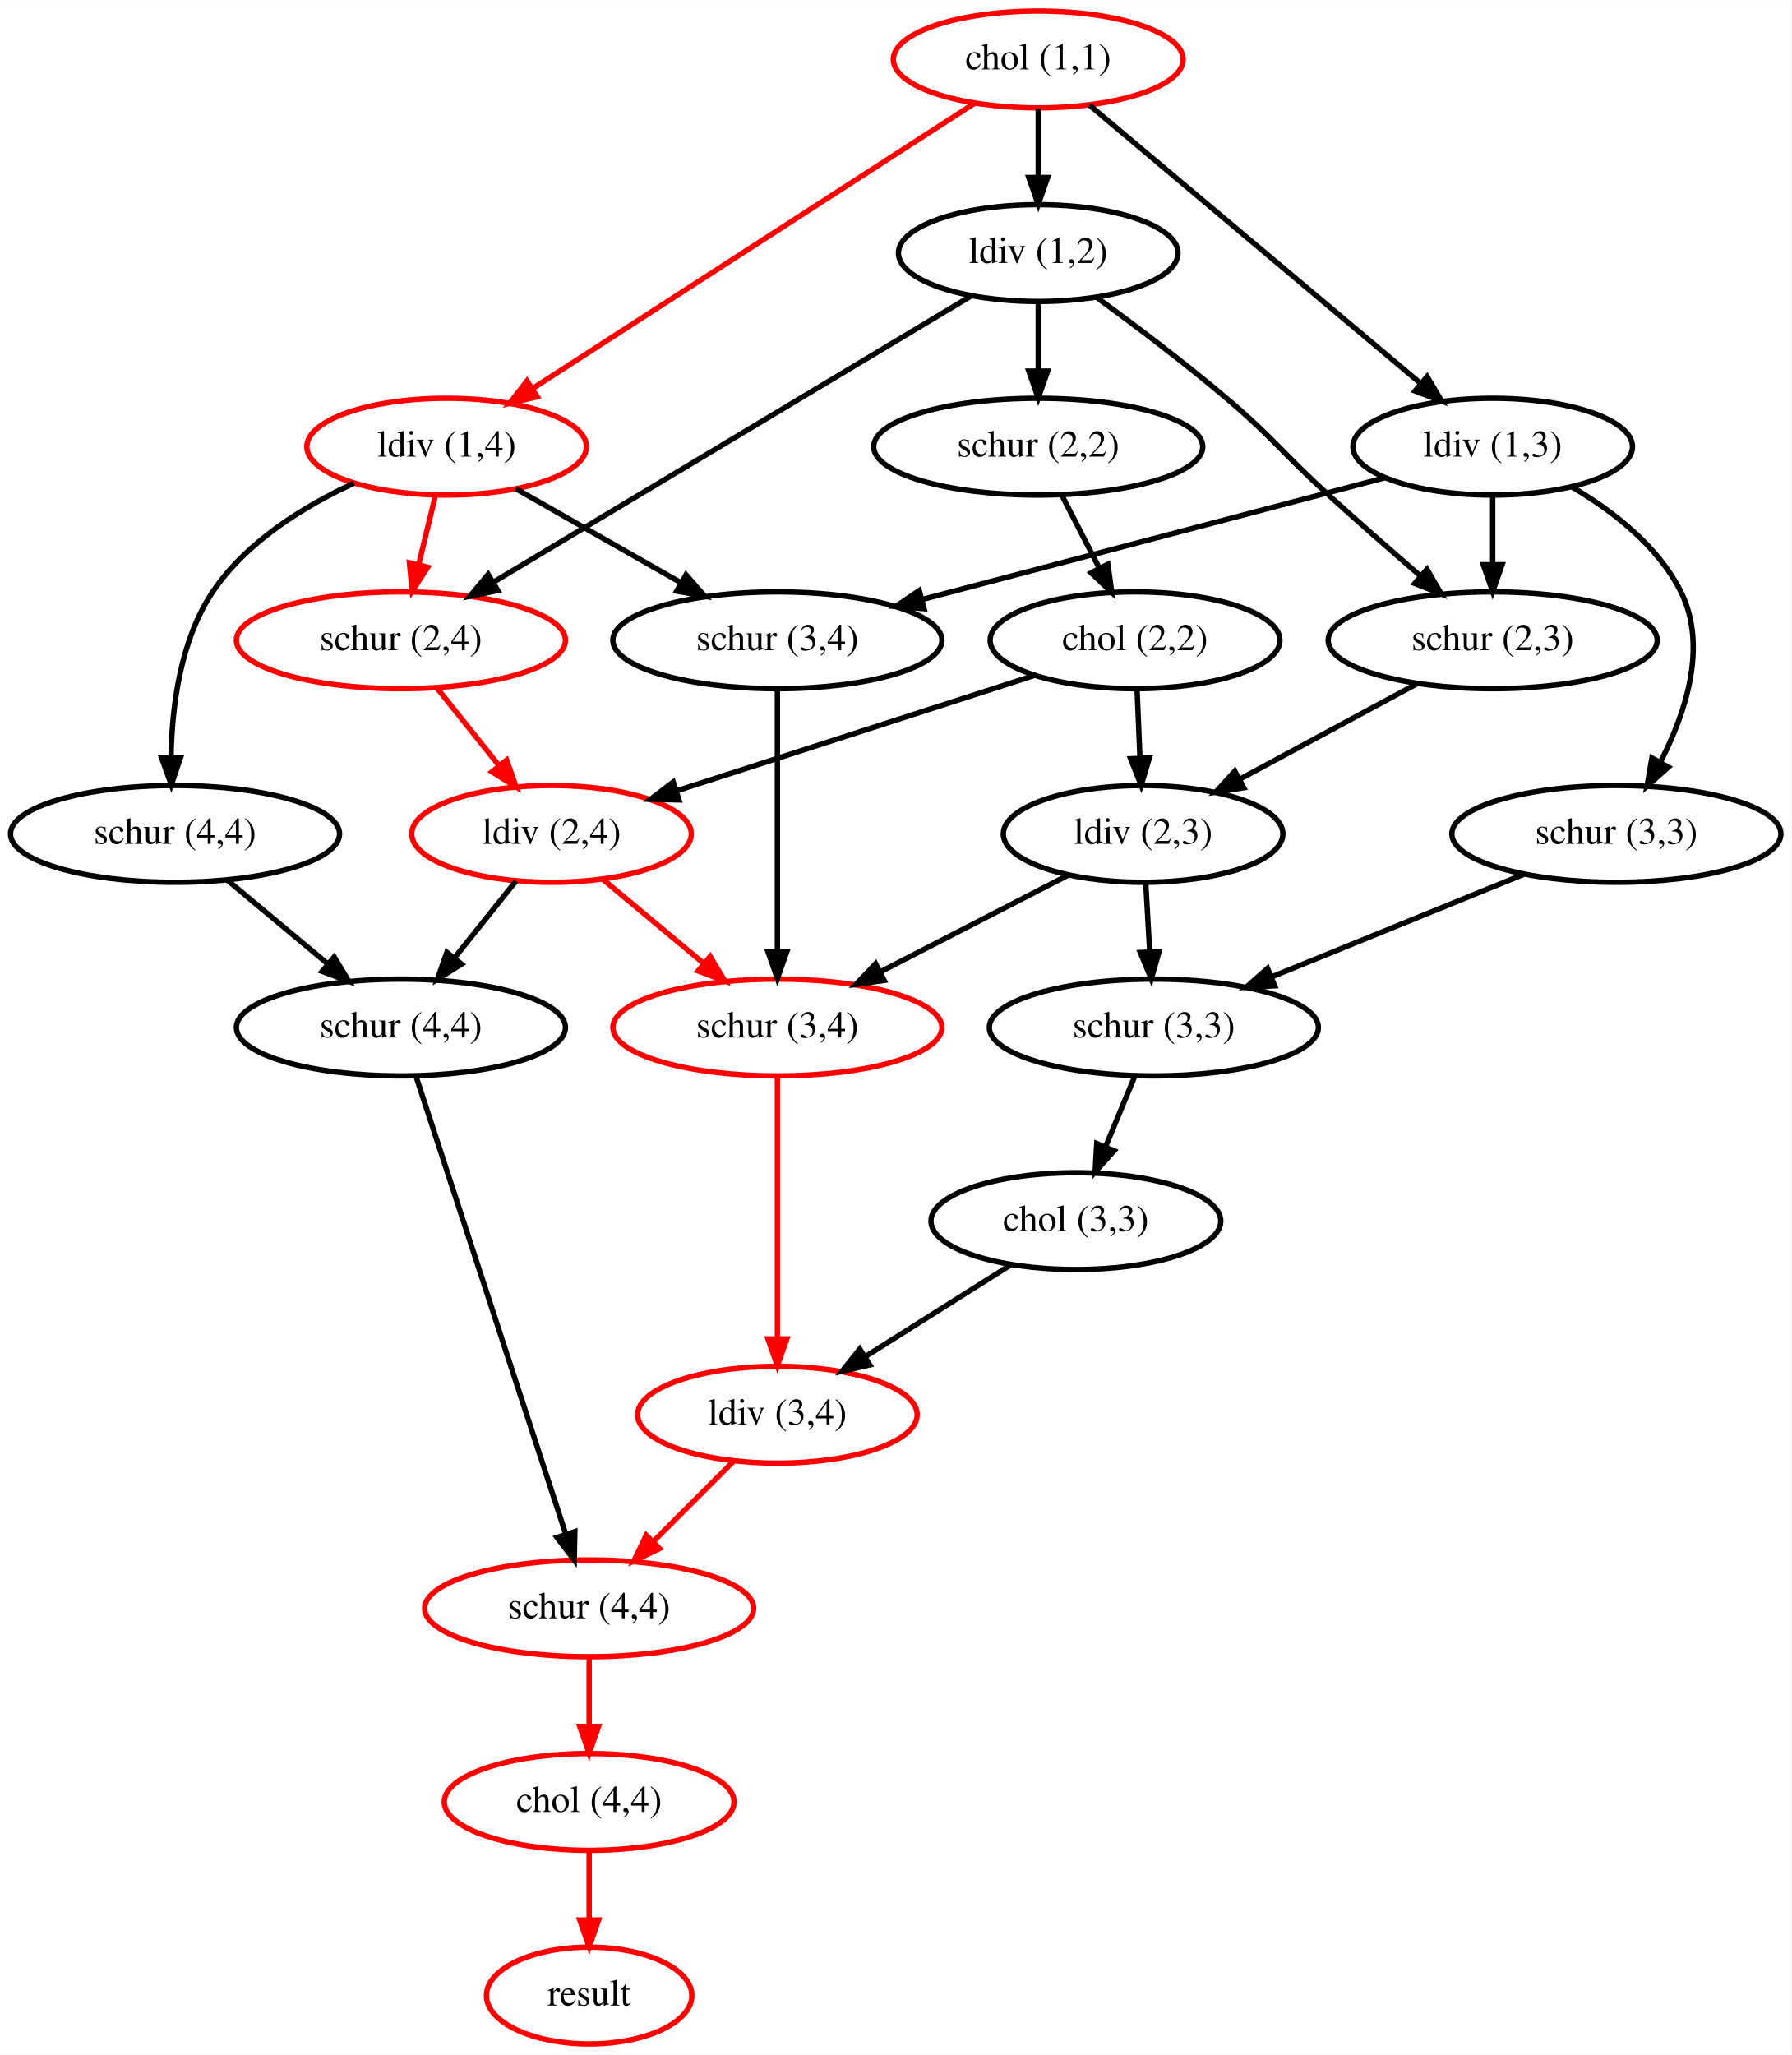
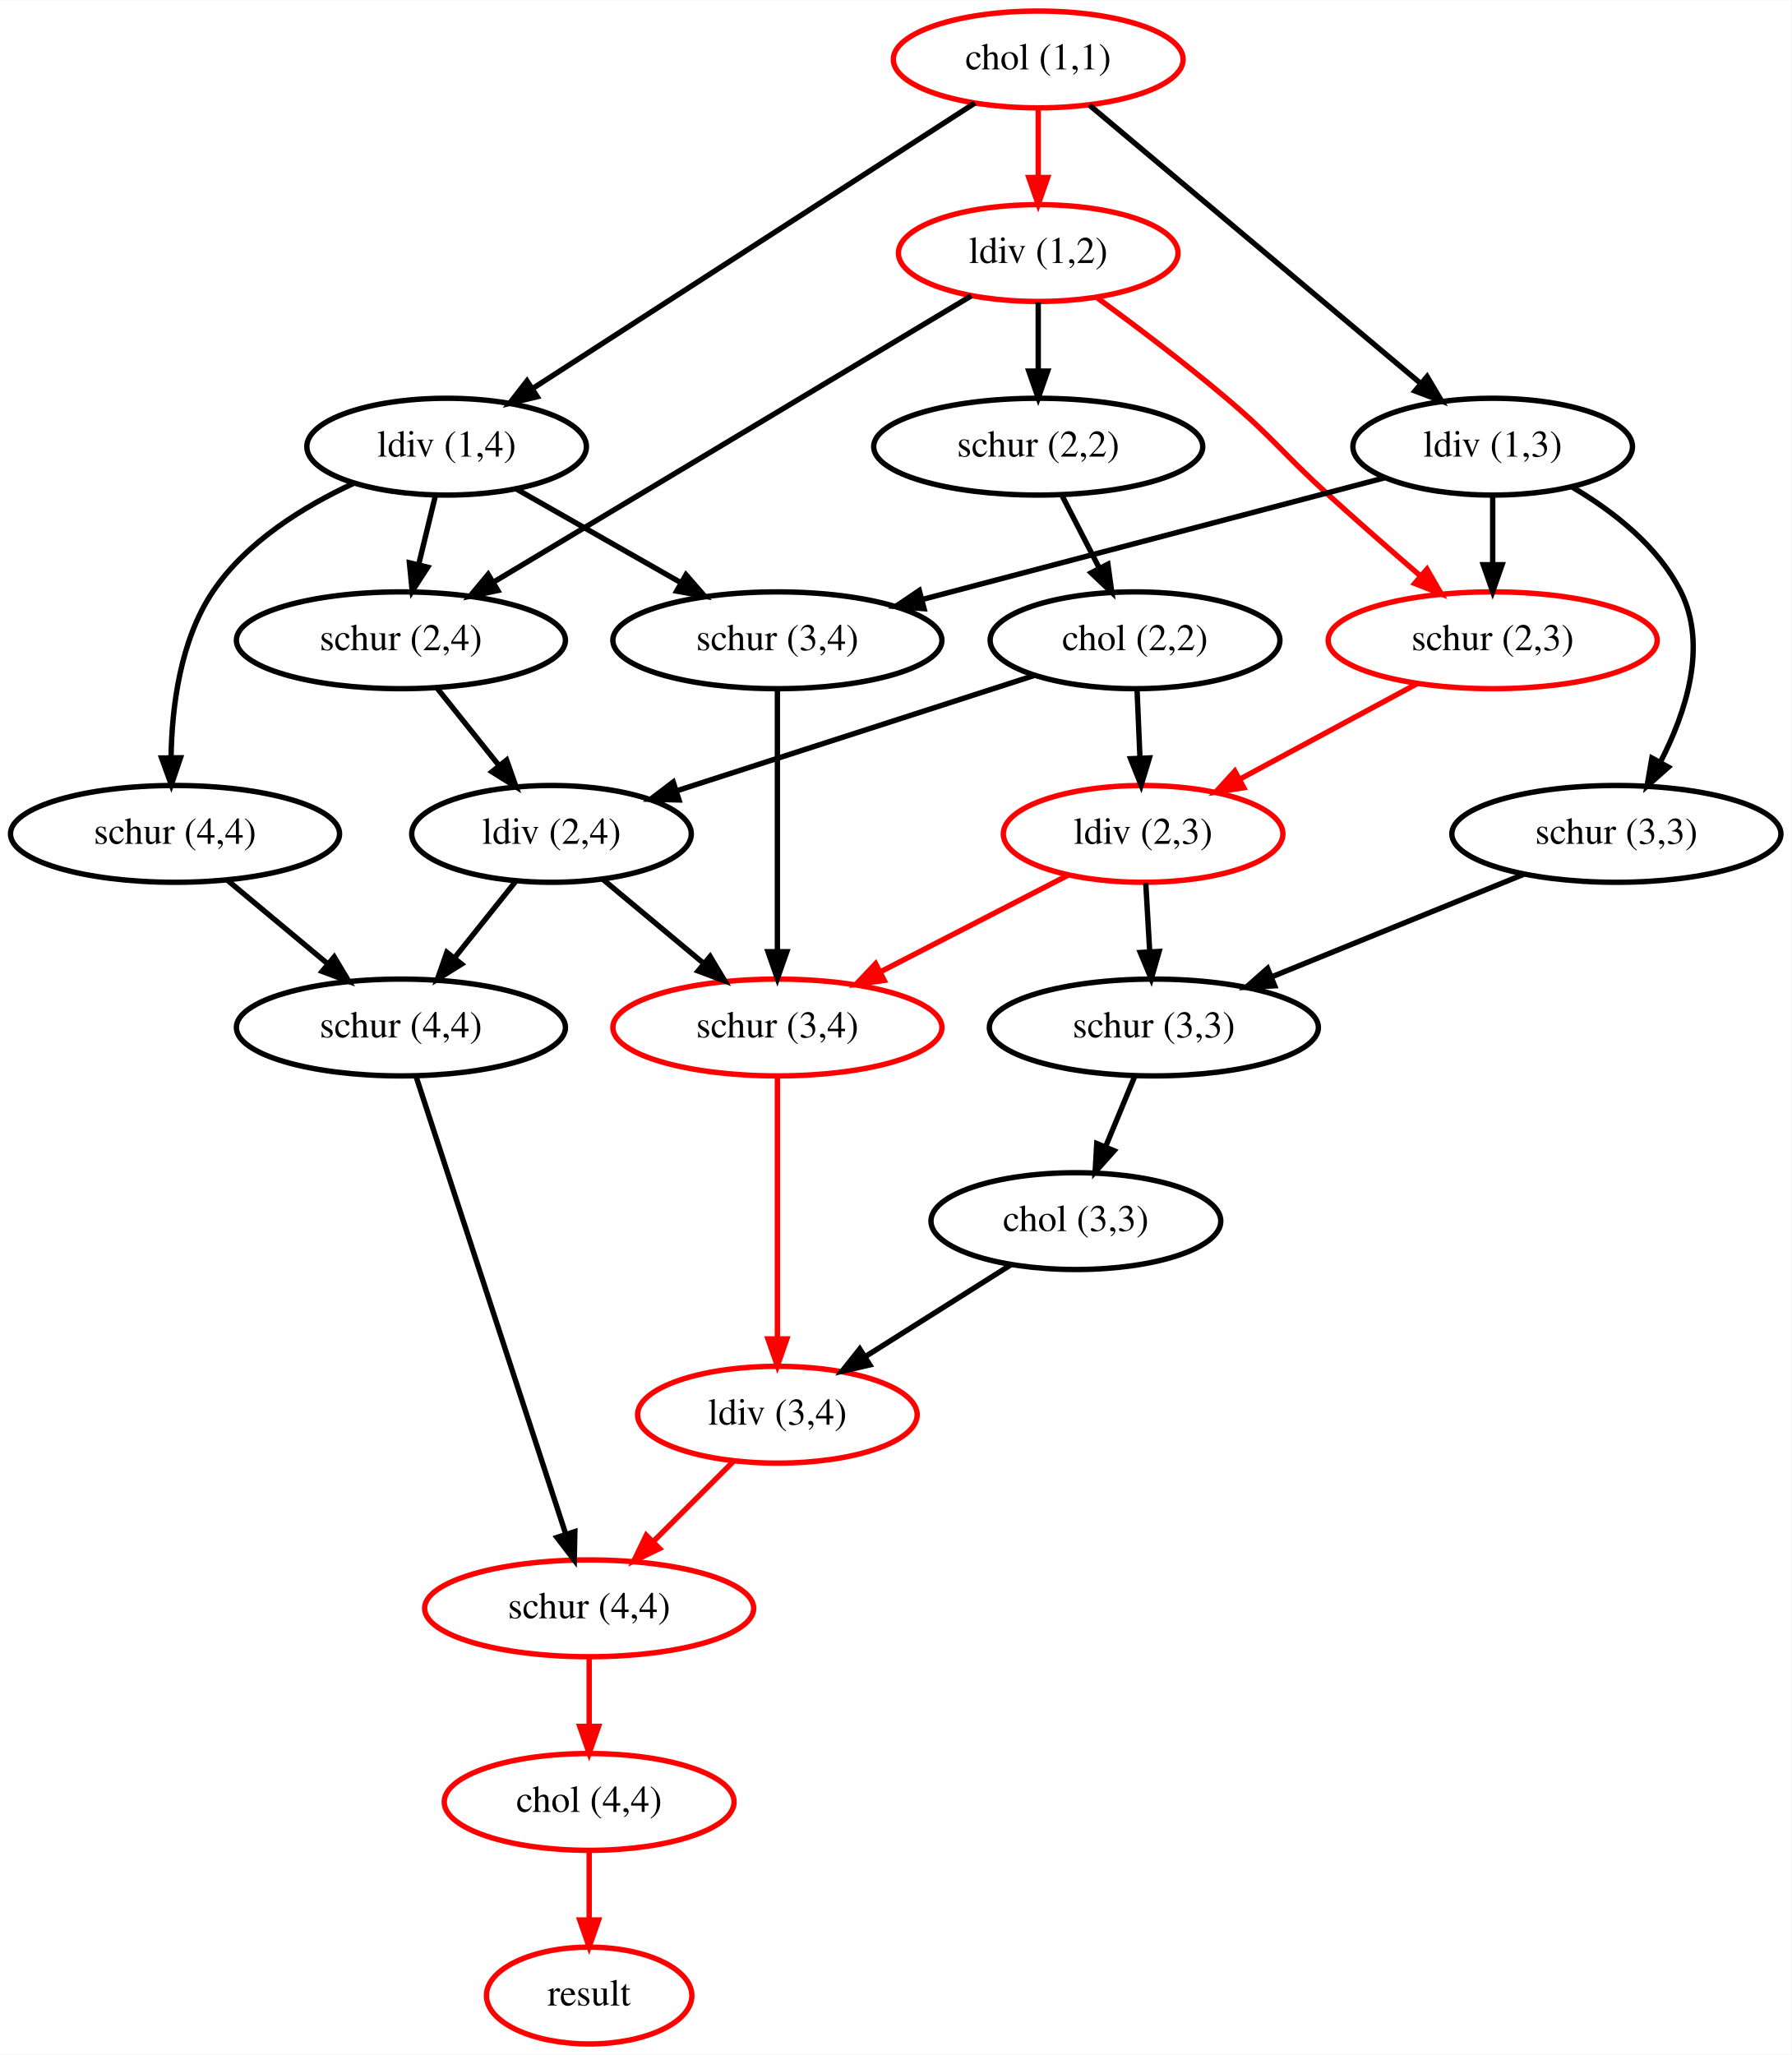
<svg xmlns="http://www.w3.org/2000/svg" width="666pt" height="764pt" viewBox="0.00 0.00 666.19 764.00">
  <g id="graph0" class="graph" transform="scale(1 1) rotate(0) translate(4 760)">
    <polygon fill="white" stroke="transparent" points="-4,4 -4,-760 662.19,-760 662.19,4 -4,4" />
    <g id="node1" class="node">
-       <ellipse fill="none" stroke="black" stroke-width="2" cx="551.09" cy="-522" rx="61.19" ry="18" />
-       <text text-anchor="middle" x="551.09" y="-518.3" font-family="Times,serif" font-size="14.00">schur (2,3)</text>
-     </g>
-     <g id="node4" class="node">
-       <ellipse fill="none" stroke="black" stroke-width="2" cx="421.09" cy="-450" rx="51.99" ry="18" />
-       <text text-anchor="middle" x="421.09" y="-446.3" font-family="Times,serif" font-size="14.00">ldiv (2,3)</text>
-     </g>
-     <g id="edge3" class="edge">
-       <path fill="none" stroke="black" stroke-width="2" d="M523.21,-505.98C503.84,-495.56 477.86,-481.57 456.96,-470.31" />
-       <polygon fill="black" stroke="black" stroke-width="2" points="458.51,-467.17 448.05,-465.51 455.19,-473.34 458.51,-467.17" />
+       <ellipse fill="none" stroke="black" stroke-width="2" cx="145.09" cy="-522" rx="61.19" ry="18" />
+       <text text-anchor="middle" x="145.09" y="-518.3" font-family="Times,serif" font-size="14.00">schur (2,4)</text>
+     </g>
+     <g id="node8" class="node">
+       <ellipse fill="none" stroke="black" stroke-width="2" cx="201.09" cy="-450" rx="51.99" ry="18" />
+       <text text-anchor="middle" x="201.09" y="-446.3" font-family="Times,serif" font-size="14.00">ldiv (2,4)</text>
+     </g>
+     <g id="edge20" class="edge">
+       <path fill="none" stroke="black" stroke-width="2" d="M158.37,-504.41C165.27,-495.78 173.84,-485.06 181.5,-475.5" />
+       <polygon fill="black" stroke="black" stroke-width="2" points="184.4,-477.47 187.92,-467.47 178.94,-473.09 184.4,-477.47" />
    </g>
    <g id="node2" class="node">
-       <ellipse fill="none" stroke="black" stroke-width="2" cx="382.09" cy="-666" rx="51.99" ry="18" />
+       <ellipse fill="none" stroke="red" stroke-width="2" cx="382.09" cy="-666" rx="51.99" ry="18" />
      <text text-anchor="middle" x="382.09" y="-662.3" font-family="Times,serif" font-size="14.00">ldiv (1,2)</text>
    </g>
    <g id="edge1" class="edge">
-       <path fill="none" stroke="black" stroke-width="2" d="M403.71,-649.59C417.79,-639.32 436.4,-625.31 452.09,-612 469.84,-596.96 472.87,-591.63 490.09,-576 501.11,-566.01 513.46,-555.21 524.15,-545.98" />
-       <polygon fill="black" stroke="black" stroke-width="2" points="526.65,-548.44 531.95,-539.26 522.09,-543.13 526.65,-548.44" />
-     </g>
-     <g id="node13" class="node">
-       <ellipse fill="none" stroke="red" stroke-width="2" cx="145.09" cy="-522" rx="61.19" ry="18" />
-       <text text-anchor="middle" x="145.09" y="-518.3" font-family="Times,serif" font-size="14.00">schur (2,4)</text>
-     </g>
-     <g id="edge14" class="edge">
      <path fill="none" stroke="black" stroke-width="2" d="M357.18,-650.07C314.64,-624.58 227.93,-572.63 179.59,-543.67" />
      <polygon fill="black" stroke="black" stroke-width="2" points="181.13,-540.51 170.75,-538.37 177.53,-546.51 181.13,-540.51" />
    </g>
-     <g id="node21" class="node">
+     <g id="node11" class="node">
+       <ellipse fill="none" stroke="red" stroke-width="2" cx="551.09" cy="-522" rx="61.19" ry="18" />
+       <text text-anchor="middle" x="551.09" y="-518.3" font-family="Times,serif" font-size="14.00">schur (2,3)</text>
+     </g>
+     <g id="edge30" class="edge">
+       <path fill="none" stroke="red" stroke-width="2" d="M403.71,-649.59C417.79,-639.32 436.4,-625.31 452.09,-612 469.84,-596.96 472.87,-591.63 490.09,-576 501.11,-566.01 513.46,-555.21 524.15,-545.98" />
+       <polygon fill="red" stroke="red" stroke-width="2" points="526.65,-548.44 531.95,-539.26 522.09,-543.13 526.65,-548.44" />
+     </g>
+     <g id="node16" class="node">
      <ellipse fill="none" stroke="black" stroke-width="2" cx="382.09" cy="-594" rx="61.19" ry="18" />
      <text text-anchor="middle" x="382.09" y="-590.3" font-family="Times,serif" font-size="14.00">schur (2,2)</text>
    </g>
-     <g id="edge28" class="edge">
+     <g id="edge17" class="edge">
      <path fill="none" stroke="black" stroke-width="2" d="M382.09,-647.7C382.09,-639.98 382.09,-630.71 382.09,-622.11" />
      <polygon fill="black" stroke="black" stroke-width="2" points="385.59,-622.1 382.09,-612.1 378.59,-622.1 385.59,-622.1" />
    </g>
    <g id="node3" class="node">
+       <ellipse fill="none" stroke="black" stroke-width="2" cx="162.09" cy="-594" rx="51.99" ry="18" />
+       <text text-anchor="middle" x="162.09" y="-590.3" font-family="Times,serif" font-size="14.00">ldiv (1,4)</text>
+     </g>
+     <g id="edge2" class="edge">
+       <path fill="none" stroke="black" stroke-width="2" d="M157.98,-576.05C156.09,-568.26 153.79,-558.82 151.67,-550.08" />
+       <polygon fill="black" stroke="black" stroke-width="2" points="155.05,-549.17 149.29,-540.28 148.25,-550.82 155.05,-549.17" />
+     </g>
+     <g id="node9" class="node">
+       <ellipse fill="none" stroke="black" stroke-width="2" cx="285.09" cy="-522" rx="61.19" ry="18" />
+       <text text-anchor="middle" x="285.09" y="-518.3" font-family="Times,serif" font-size="14.00">schur (3,4)</text>
+     </g>
+     <g id="edge28" class="edge">
+       <path fill="none" stroke="black" stroke-width="2" d="M187.88,-578.33C205.72,-568.17 229.69,-554.53 249.37,-543.33" />
+       <polygon fill="black" stroke="black" stroke-width="2" points="251.11,-546.37 258.07,-538.38 247.64,-540.29 251.11,-546.37" />
+     </g>
+     <g id="node18" class="node">
+       <ellipse fill="none" stroke="black" stroke-width="2" cx="61.09" cy="-450" rx="61.19" ry="18" />
+       <text text-anchor="middle" x="61.09" y="-446.3" font-family="Times,serif" font-size="14.00">schur (4,4)</text>
+     </g>
+     <g id="edge29" class="edge">
+       <path fill="none" stroke="black" stroke-width="2" d="M127.6,-580.41C109.1,-571.86 87.59,-558.67 75.09,-540 62.97,-521.88 59.89,-497.1 59.61,-478.29" />
+       <polygon fill="black" stroke="black" stroke-width="2" points="63.11,-478.3 59.71,-468.27 56.11,-478.23 63.11,-478.3" />
+     </g>
+     <g id="node4" class="node">
+       <ellipse fill="none" stroke="red" stroke-width="2" cx="382.09" cy="-738" rx="53.89" ry="18" />
+       <text text-anchor="middle" x="382.09" y="-734.3" font-family="Times,serif" font-size="14.00">chol (1,1)</text>
+     </g>
+     <g id="edge16" class="edge">
+       <path fill="none" stroke="red" stroke-width="2" d="M382.09,-719.7C382.09,-711.98 382.09,-702.71 382.09,-694.11" />
+       <polygon fill="red" stroke="red" stroke-width="2" points="385.59,-694.1 382.09,-684.1 378.59,-694.1 385.59,-694.1" />
+     </g>
+     <g id="edge15" class="edge">
+       <path fill="none" stroke="black" stroke-width="2" d="M358.55,-721.8C318.85,-696.18 238.57,-644.36 193.91,-615.53" />
+       <polygon fill="black" stroke="black" stroke-width="2" points="195.77,-612.57 185.47,-610.09 191.97,-618.45 195.77,-612.57" />
+     </g>
+     <g id="node5" class="node">
      <ellipse fill="none" stroke="black" stroke-width="2" cx="551.09" cy="-594" rx="51.99" ry="18" />
      <text text-anchor="middle" x="551.09" y="-590.3" font-family="Times,serif" font-size="14.00">ldiv (1,3)</text>
    </g>
-     <g id="edge2" class="edge">
+     <g id="edge3" class="edge">
+       <path fill="none" stroke="black" stroke-width="2" d="M401.15,-720.99C431.28,-695.67 490.01,-646.33 524.35,-617.48" />
+       <polygon fill="black" stroke="black" stroke-width="2" points="526.7,-620.07 532.11,-610.95 522.2,-614.71 526.7,-620.07" />
+     </g>
+     <g id="node6" class="node">
+       <ellipse fill="none" stroke="black" stroke-width="2" cx="597.09" cy="-450" rx="61.19" ry="18" />
+       <text text-anchor="middle" x="597.09" y="-446.3" font-family="Times,serif" font-size="14.00">schur (3,3)</text>
+     </g>
+     <g id="edge4" class="edge">
+       <path fill="none" stroke="black" stroke-width="2" d="M580.66,-578.97C595.72,-570.1 612.61,-557.06 621.09,-540 631.1,-519.87 622.9,-495.02 613.45,-476.7" />
+       <polygon fill="black" stroke="black" stroke-width="2" points="616.41,-474.82 608.49,-467.78 610.29,-478.22 616.41,-474.82" />
+     </g>
+     <g id="edge27" class="edge">
+       <path fill="none" stroke="black" stroke-width="2" d="M510.98,-582.44C465.13,-570.38 389.85,-550.57 338.93,-537.17" />
+       <polygon fill="black" stroke="black" stroke-width="2" points="339.64,-533.74 329.08,-534.58 337.86,-540.51 339.64,-533.74" />
+     </g>
+     <g id="edge31" class="edge">
      <path fill="none" stroke="black" stroke-width="2" d="M551.09,-575.7C551.09,-567.98 551.09,-558.71 551.09,-550.11" />
      <polygon fill="black" stroke="black" stroke-width="2" points="554.59,-550.1 551.09,-540.1 547.59,-550.1 554.59,-550.1" />
    </g>
-     <g id="node7" class="node">
-       <ellipse fill="none" stroke="black" stroke-width="2" cx="597.09" cy="-450" rx="61.19" ry="18" />
-       <text text-anchor="middle" x="597.09" y="-446.3" font-family="Times,serif" font-size="14.00">schur (3,3)</text>
-     </g>
-     <g id="edge22" class="edge">
-       <path fill="none" stroke="black" stroke-width="2" d="M580.66,-578.97C595.72,-570.1 612.61,-557.06 621.09,-540 631.1,-519.87 622.9,-495.02 613.45,-476.7" />
-       <polygon fill="black" stroke="black" stroke-width="2" points="616.41,-474.82 608.49,-467.78 610.29,-478.22 616.41,-474.82" />
-     </g>
-     <g id="node16" class="node">
-       <ellipse fill="none" stroke="black" stroke-width="2" cx="285.09" cy="-522" rx="61.19" ry="18" />
-       <text text-anchor="middle" x="285.09" y="-518.3" font-family="Times,serif" font-size="14.00">schur (3,4)</text>
-     </g>
-     <g id="edge31" class="edge">
-       <path fill="none" stroke="black" stroke-width="2" d="M510.98,-582.44C465.13,-570.38 389.85,-550.57 338.93,-537.17" />
-       <polygon fill="black" stroke="black" stroke-width="2" points="339.64,-533.74 329.08,-534.58 337.86,-540.51 339.64,-533.74" />
-     </g>
-     <g id="node6" class="node">
+     <g id="node13" class="node">
      <ellipse fill="none" stroke="black" stroke-width="2" cx="425.09" cy="-378" rx="61.19" ry="18" />
      <text text-anchor="middle" x="425.09" y="-374.3" font-family="Times,serif" font-size="14.00">schur (3,3)</text>
    </g>
+     <g id="edge11" class="edge">
+       <path fill="none" stroke="black" stroke-width="2" d="M562.7,-435C535.75,-424.03 498.07,-408.7 468.95,-396.85" />
+       <polygon fill="black" stroke="black" stroke-width="2" points="470.01,-393.5 459.43,-392.97 467.37,-399.98 470.01,-393.5" />
+     </g>
+     <g id="node7" class="node">
+       <ellipse fill="none" stroke="red" stroke-width="2" cx="285.09" cy="-378" rx="61.19" ry="18" />
+       <text text-anchor="middle" x="285.09" y="-374.3" font-family="Times,serif" font-size="14.00">schur (3,4)</text>
+     </g>
+     <g id="node15" class="node">
+       <ellipse fill="none" stroke="red" stroke-width="2" cx="285.09" cy="-234" rx="51.99" ry="18" />
+       <text text-anchor="middle" x="285.09" y="-230.3" font-family="Times,serif" font-size="14.00">ldiv (3,4)</text>
+     </g>
+     <g id="edge14" class="edge">
+       <path fill="none" stroke="red" stroke-width="2" d="M285.09,-359.87C285.09,-335.67 285.09,-291.21 285.09,-262.39" />
+       <polygon fill="red" stroke="red" stroke-width="2" points="288.59,-262.19 285.09,-252.19 281.59,-262.19 288.59,-262.19" />
+     </g>
    <g id="edge5" class="edge">
+       <path fill="none" stroke="black" stroke-width="2" d="M220.16,-433.12C231.27,-423.85 245.49,-412.01 257.78,-401.76" />
+       <polygon fill="black" stroke="black" stroke-width="2" points="260.08,-404.4 265.53,-395.31 255.6,-399.02 260.08,-404.4" />
+     </g>
+     <g id="node17" class="node">
+       <ellipse fill="none" stroke="black" stroke-width="2" cx="145.09" cy="-378" rx="61.19" ry="18" />
+       <text text-anchor="middle" x="145.09" y="-374.3" font-family="Times,serif" font-size="14.00">schur (4,4)</text>
+     </g>
+     <g id="edge21" class="edge">
+       <path fill="none" stroke="black" stroke-width="2" d="M187.82,-432.41C181.02,-423.91 172.59,-413.37 165.03,-403.91" />
+       <polygon fill="black" stroke="black" stroke-width="2" points="167.64,-401.58 158.66,-395.96 162.17,-405.95 167.64,-401.58" />
+     </g>
+     <g id="edge6" class="edge">
+       <path fill="none" stroke="black" stroke-width="2" d="M285.09,-503.87C285.09,-479.67 285.09,-435.21 285.09,-406.39" />
+       <polygon fill="black" stroke="black" stroke-width="2" points="288.59,-406.19 285.09,-396.19 281.59,-406.19 288.59,-406.19" />
+     </g>
+     <g id="node10" class="node">
+       <ellipse fill="none" stroke="red" stroke-width="2" cx="421.09" cy="-450" rx="51.99" ry="18" />
+       <text text-anchor="middle" x="421.09" y="-446.3" font-family="Times,serif" font-size="14.00">ldiv (2,3)</text>
+     </g>
+     <g id="edge7" class="edge">
+       <path fill="none" stroke="red" stroke-width="2" d="M393.24,-434.67C373.12,-424.31 345.68,-410.18 323.48,-398.75" />
+       <polygon fill="red" stroke="red" stroke-width="2" points="324.81,-395.51 314.32,-394.04 321.61,-401.73 324.81,-395.51" />
+     </g>
+     <g id="edge10" class="edge">
      <path fill="none" stroke="black" stroke-width="2" d="M422.08,-431.7C422.52,-423.98 423.05,-414.71 423.55,-406.11" />
      <polygon fill="black" stroke="black" stroke-width="2" points="427.04,-406.29 424.12,-396.1 420.05,-405.89 427.04,-406.29" />
    </g>
-     <g id="node15" class="node">
-       <ellipse fill="none" stroke="red" stroke-width="2" cx="285.09" cy="-378" rx="61.19" ry="18" />
-       <text text-anchor="middle" x="285.09" y="-374.3" font-family="Times,serif" font-size="14.00">schur (3,4)</text>
-     </g>
-     <g id="edge16" class="edge">
-       <path fill="none" stroke="black" stroke-width="2" d="M393.24,-434.67C373.12,-424.31 345.68,-410.18 323.48,-398.75" />
-       <polygon fill="black" stroke="black" stroke-width="2" points="324.81,-395.51 314.32,-394.04 321.61,-401.73 324.81,-395.51" />
-     </g>
-     <g id="node5" class="node">
+     <g id="edge8" class="edge">
+       <path fill="none" stroke="red" stroke-width="2" d="M523.21,-505.98C503.84,-495.56 477.86,-481.57 456.96,-470.31" />
+       <polygon fill="red" stroke="red" stroke-width="2" points="458.51,-467.17 448.05,-465.51 455.19,-473.34 458.51,-467.17" />
+     </g>
+     <g id="node12" class="node">
      <ellipse fill="none" stroke="black" stroke-width="2" cx="418.09" cy="-522" rx="53.89" ry="18" />
      <text text-anchor="middle" x="418.09" y="-518.3" font-family="Times,serif" font-size="14.00">chol (2,2)</text>
    </g>
-     <g id="edge4" class="edge">
+     <g id="edge19" class="edge">
+       <path fill="none" stroke="black" stroke-width="2" d="M380.79,-508.97C343.93,-497.07 287.43,-478.85 247.64,-466.02" />
+       <polygon fill="black" stroke="black" stroke-width="2" points="248.5,-462.62 237.91,-462.88 246.35,-469.28 248.5,-462.62" />
+     </g>
+     <g id="edge9" class="edge">
      <path fill="none" stroke="black" stroke-width="2" d="M418.84,-503.7C419.17,-495.98 419.56,-486.71 419.93,-478.11" />
      <polygon fill="black" stroke="black" stroke-width="2" points="423.43,-478.25 420.36,-468.1 416.44,-477.95 423.43,-478.25" />
    </g>
-     <g id="node12" class="node">
-       <ellipse fill="none" stroke="red" stroke-width="2" cx="201.09" cy="-450" rx="51.99" ry="18" />
-       <text text-anchor="middle" x="201.09" y="-446.3" font-family="Times,serif" font-size="14.00">ldiv (2,4)</text>
-     </g>
-     <g id="edge11" class="edge">
-       <path fill="none" stroke="black" stroke-width="2" d="M380.79,-508.97C343.93,-497.07 287.43,-478.85 247.64,-466.02" />
-       <polygon fill="black" stroke="black" stroke-width="2" points="248.5,-462.62 237.91,-462.88 246.35,-469.28 248.5,-462.62" />
-     </g>
-     <g id="node8" class="node">
+     <g id="node14" class="node">
      <ellipse fill="none" stroke="black" stroke-width="2" cx="396.09" cy="-306" rx="53.89" ry="18" />
      <text text-anchor="middle" x="396.09" y="-302.3" font-family="Times,serif" font-size="14.00">chol (3,3)</text>
    </g>
-     <g id="edge7" class="edge">
+     <g id="edge12" class="edge">
      <path fill="none" stroke="black" stroke-width="2" d="M418.07,-360.05C414.81,-352.18 410.85,-342.62 407.19,-333.79" />
      <polygon fill="black" stroke="black" stroke-width="2" points="410.31,-332.17 403.25,-324.28 403.85,-334.85 410.31,-332.17" />
    </g>
-     <g id="edge6" class="edge">
-       <path fill="none" stroke="black" stroke-width="2" d="M562.7,-435C535.75,-424.03 498.07,-408.7 468.95,-396.85" />
-       <polygon fill="black" stroke="black" stroke-width="2" points="470.01,-393.5 459.43,-392.97 467.37,-399.98 470.01,-393.5" />
-     </g>
-     <g id="node17" class="node">
-       <ellipse fill="none" stroke="red" stroke-width="2" cx="285.09" cy="-234" rx="51.99" ry="18" />
-       <text text-anchor="middle" x="285.09" y="-230.3" font-family="Times,serif" font-size="14.00">ldiv (3,4)</text>
-     </g>
-     <g id="edge20" class="edge">
+     <g id="edge13" class="edge">
      <path fill="none" stroke="black" stroke-width="2" d="M372.01,-289.81C356.15,-279.81 335.2,-266.6 317.84,-255.65" />
      <polygon fill="black" stroke="black" stroke-width="2" points="319.46,-252.53 309.13,-250.16 315.72,-258.45 319.46,-252.53" />
    </g>
-     <g id="node9" class="node">
-       <ellipse fill="none" stroke="red" stroke-width="2" cx="162.09" cy="-594" rx="51.99" ry="18" />
-       <text text-anchor="middle" x="162.09" y="-590.3" font-family="Times,serif" font-size="14.00">ldiv (1,4)</text>
-     </g>
-     <g id="node11" class="node">
-       <ellipse fill="none" stroke="black" stroke-width="2" cx="61.09" cy="-450" rx="61.19" ry="18" />
-       <text text-anchor="middle" x="61.09" y="-446.3" font-family="Times,serif" font-size="14.00">schur (4,4)</text>
-     </g>
-     <g id="edge9" class="edge">
-       <path fill="none" stroke="black" stroke-width="2" d="M127.6,-580.41C109.1,-571.86 87.59,-558.67 75.09,-540 62.97,-521.88 59.89,-497.1 59.61,-478.29" />
-       <polygon fill="black" stroke="black" stroke-width="2" points="63.11,-478.3 59.71,-468.27 56.11,-478.23 63.11,-478.3" />
-     </g>
-     <g id="edge15" class="edge">
-       <path fill="none" stroke="red" stroke-width="2" d="M157.98,-576.05C156.09,-568.26 153.79,-558.82 151.67,-550.08" />
-       <polygon fill="red" stroke="red" stroke-width="2" points="155.05,-549.17 149.29,-540.28 148.25,-550.82 155.05,-549.17" />
-     </g>
-     <g id="edge30" class="edge">
-       <path fill="none" stroke="black" stroke-width="2" d="M187.88,-578.33C205.72,-568.17 229.69,-554.53 249.37,-543.33" />
-       <polygon fill="black" stroke="black" stroke-width="2" points="251.11,-546.37 258.07,-538.38 247.64,-540.29 251.11,-546.37" />
-     </g>
-     <g id="node10" class="node">
-       <ellipse fill="none" stroke="red" stroke-width="2" cx="382.09" cy="-738" rx="53.89" ry="18" />
-       <text text-anchor="middle" x="382.09" y="-734.3" font-family="Times,serif" font-size="14.00">chol (1,1)</text>
-     </g>
-     <g id="edge27" class="edge">
-       <path fill="none" stroke="black" stroke-width="2" d="M382.09,-719.7C382.09,-711.98 382.09,-702.71 382.09,-694.11" />
-       <polygon fill="black" stroke="black" stroke-width="2" points="385.59,-694.1 382.09,-684.1 378.59,-694.1 385.59,-694.1" />
-     </g>
-     <g id="edge21" class="edge">
-       <path fill="none" stroke="black" stroke-width="2" d="M401.15,-720.99C431.28,-695.67 490.01,-646.33 524.35,-617.48" />
-       <polygon fill="black" stroke="black" stroke-width="2" points="526.7,-620.07 532.11,-610.95 522.2,-614.71 526.7,-620.07" />
-     </g>
-     <g id="edge8" class="edge">
-       <path fill="none" stroke="red" stroke-width="2" d="M358.55,-721.8C318.85,-696.18 238.57,-644.36 193.91,-615.53" />
-       <polygon fill="red" stroke="red" stroke-width="2" points="195.77,-612.57 185.47,-610.09 191.97,-618.45 195.77,-612.57" />
-     </g>
-     <g id="node14" class="node">
-       <ellipse fill="none" stroke="black" stroke-width="2" cx="145.09" cy="-378" rx="61.19" ry="18" />
-       <text text-anchor="middle" x="145.09" y="-374.3" font-family="Times,serif" font-size="14.00">schur (4,4)</text>
-     </g>
-     <g id="edge13" class="edge">
+     <g id="node19" class="node">
+       <ellipse fill="none" stroke="red" stroke-width="2" cx="215.09" cy="-162" rx="61.19" ry="18" />
+       <text text-anchor="middle" x="215.09" y="-158.3" font-family="Times,serif" font-size="14.00">schur (4,4)</text>
+     </g>
+     <g id="edge24" class="edge">
+       <path fill="none" stroke="red" stroke-width="2" d="M268.86,-216.76C259.98,-207.88 248.8,-196.71 238.95,-186.85" />
+       <polygon fill="red" stroke="red" stroke-width="2" points="241.27,-184.23 231.73,-179.63 236.32,-189.18 241.27,-184.23" />
+     </g>
+     <g id="edge18" class="edge">
+       <path fill="none" stroke="black" stroke-width="2" d="M390.81,-576.05C395.01,-567.89 400.14,-557.91 404.81,-548.82" />
+       <polygon fill="black" stroke="black" stroke-width="2" points="408,-550.28 409.46,-539.79 401.77,-547.08 408,-550.28" />
+     </g>
+     <g id="edge23" class="edge">
+       <path fill="none" stroke="black" stroke-width="2" d="M150.7,-359.85C162.89,-322.58 191.87,-234 206.43,-189.49" />
+       <polygon fill="black" stroke="black" stroke-width="2" points="209.77,-190.53 209.55,-179.94 203.12,-188.35 209.77,-190.53" />
+     </g>
+     <g id="edge22" class="edge">
      <path fill="none" stroke="black" stroke-width="2" d="M80.58,-432.76C91.71,-423.49 105.84,-411.71 118.03,-401.55" />
      <polygon fill="black" stroke="black" stroke-width="2" points="120.28,-404.24 125.72,-395.15 115.79,-398.86 120.28,-404.24" />
    </g>
-     <g id="edge12" class="edge">
-       <path fill="none" stroke="black" stroke-width="2" d="M187.82,-432.41C181.02,-423.91 172.59,-413.37 165.03,-403.91" />
-       <polygon fill="black" stroke="black" stroke-width="2" points="167.64,-401.58 158.66,-395.96 162.17,-405.95 167.64,-401.58" />
-     </g>
-     <g id="edge17" class="edge">
-       <path fill="none" stroke="red" stroke-width="2" d="M220.16,-433.12C231.27,-423.85 245.49,-412.01 257.78,-401.76" />
-       <polygon fill="red" stroke="red" stroke-width="2" points="260.08,-404.4 265.53,-395.31 255.6,-399.02 260.08,-404.4" />
-     </g>
-     <g id="edge10" class="edge">
-       <path fill="none" stroke="red" stroke-width="2" d="M158.37,-504.41C165.27,-495.78 173.84,-485.06 181.5,-475.5" />
-       <polygon fill="red" stroke="red" stroke-width="2" points="184.4,-477.47 187.92,-467.47 178.94,-473.09 184.4,-477.47" />
-     </g>
-     <g id="node18" class="node">
-       <ellipse fill="none" stroke="red" stroke-width="2" cx="215.09" cy="-162" rx="61.19" ry="18" />
-       <text text-anchor="middle" x="215.09" y="-158.3" font-family="Times,serif" font-size="14.00">schur (4,4)</text>
-     </g>
-     <g id="edge24" class="edge">
-       <path fill="none" stroke="black" stroke-width="2" d="M150.7,-359.85C162.89,-322.58 191.87,-234 206.43,-189.49" />
-       <polygon fill="black" stroke="black" stroke-width="2" points="209.77,-190.53 209.55,-179.94 203.12,-188.35 209.77,-190.53" />
-     </g>
-     <g id="edge19" class="edge">
-       <path fill="none" stroke="red" stroke-width="2" d="M285.09,-359.87C285.09,-335.67 285.09,-291.21 285.09,-262.39" />
-       <polygon fill="red" stroke="red" stroke-width="2" points="288.59,-262.19 285.09,-252.19 281.59,-262.19 288.59,-262.19" />
-     </g>
-     <g id="edge18" class="edge">
-       <path fill="none" stroke="black" stroke-width="2" d="M285.09,-503.87C285.09,-479.67 285.09,-435.21 285.09,-406.39" />
-       <polygon fill="black" stroke="black" stroke-width="2" points="288.59,-406.19 285.09,-396.19 281.59,-406.19 288.59,-406.19" />
-     </g>
-     <g id="edge23" class="edge">
-       <path fill="none" stroke="red" stroke-width="2" d="M268.86,-216.76C259.98,-207.88 248.8,-196.71 238.95,-186.85" />
-       <polygon fill="red" stroke="red" stroke-width="2" points="241.27,-184.23 231.73,-179.63 236.32,-189.18 241.27,-184.23" />
-     </g>
-     <g id="node19" class="node">
+     <g id="node20" class="node">
      <ellipse fill="none" stroke="red" stroke-width="2" cx="215.09" cy="-90" rx="53.89" ry="18" />
      <text text-anchor="middle" x="215.09" y="-86.3" font-family="Times,serif" font-size="14.00">chol (4,4)</text>
    </g>
    <g id="edge25" class="edge">
      <path fill="none" stroke="red" stroke-width="2" d="M215.09,-143.7C215.09,-135.98 215.09,-126.71 215.09,-118.11" />
      <polygon fill="red" stroke="red" stroke-width="2" points="218.59,-118.1 215.09,-108.1 211.59,-118.1 218.59,-118.1" />
    </g>
-     <g id="node20" class="node">
+     <g id="node21" class="node">
      <ellipse fill="none" stroke="red" stroke-width="2" cx="215.09" cy="-18" rx="38.19" ry="18" />
      <text text-anchor="middle" x="215.09" y="-14.3" font-family="Times,serif" font-size="14.00">result</text>
    </g>
    <g id="edge26" class="edge">
      <path fill="none" stroke="red" stroke-width="2" d="M215.09,-71.7C215.09,-63.98 215.09,-54.71 215.09,-46.11" />
      <polygon fill="red" stroke="red" stroke-width="2" points="218.59,-46.1 215.09,-36.1 211.59,-46.1 218.59,-46.1" />
    </g>
-     <g id="edge29" class="edge">
-       <path fill="none" stroke="black" stroke-width="2" d="M390.81,-576.05C395.01,-567.89 400.14,-557.91 404.81,-548.82" />
-       <polygon fill="black" stroke="black" stroke-width="2" points="408,-550.28 409.46,-539.79 401.77,-547.08 408,-550.28" />
-     </g>
  </g>
</svg>
